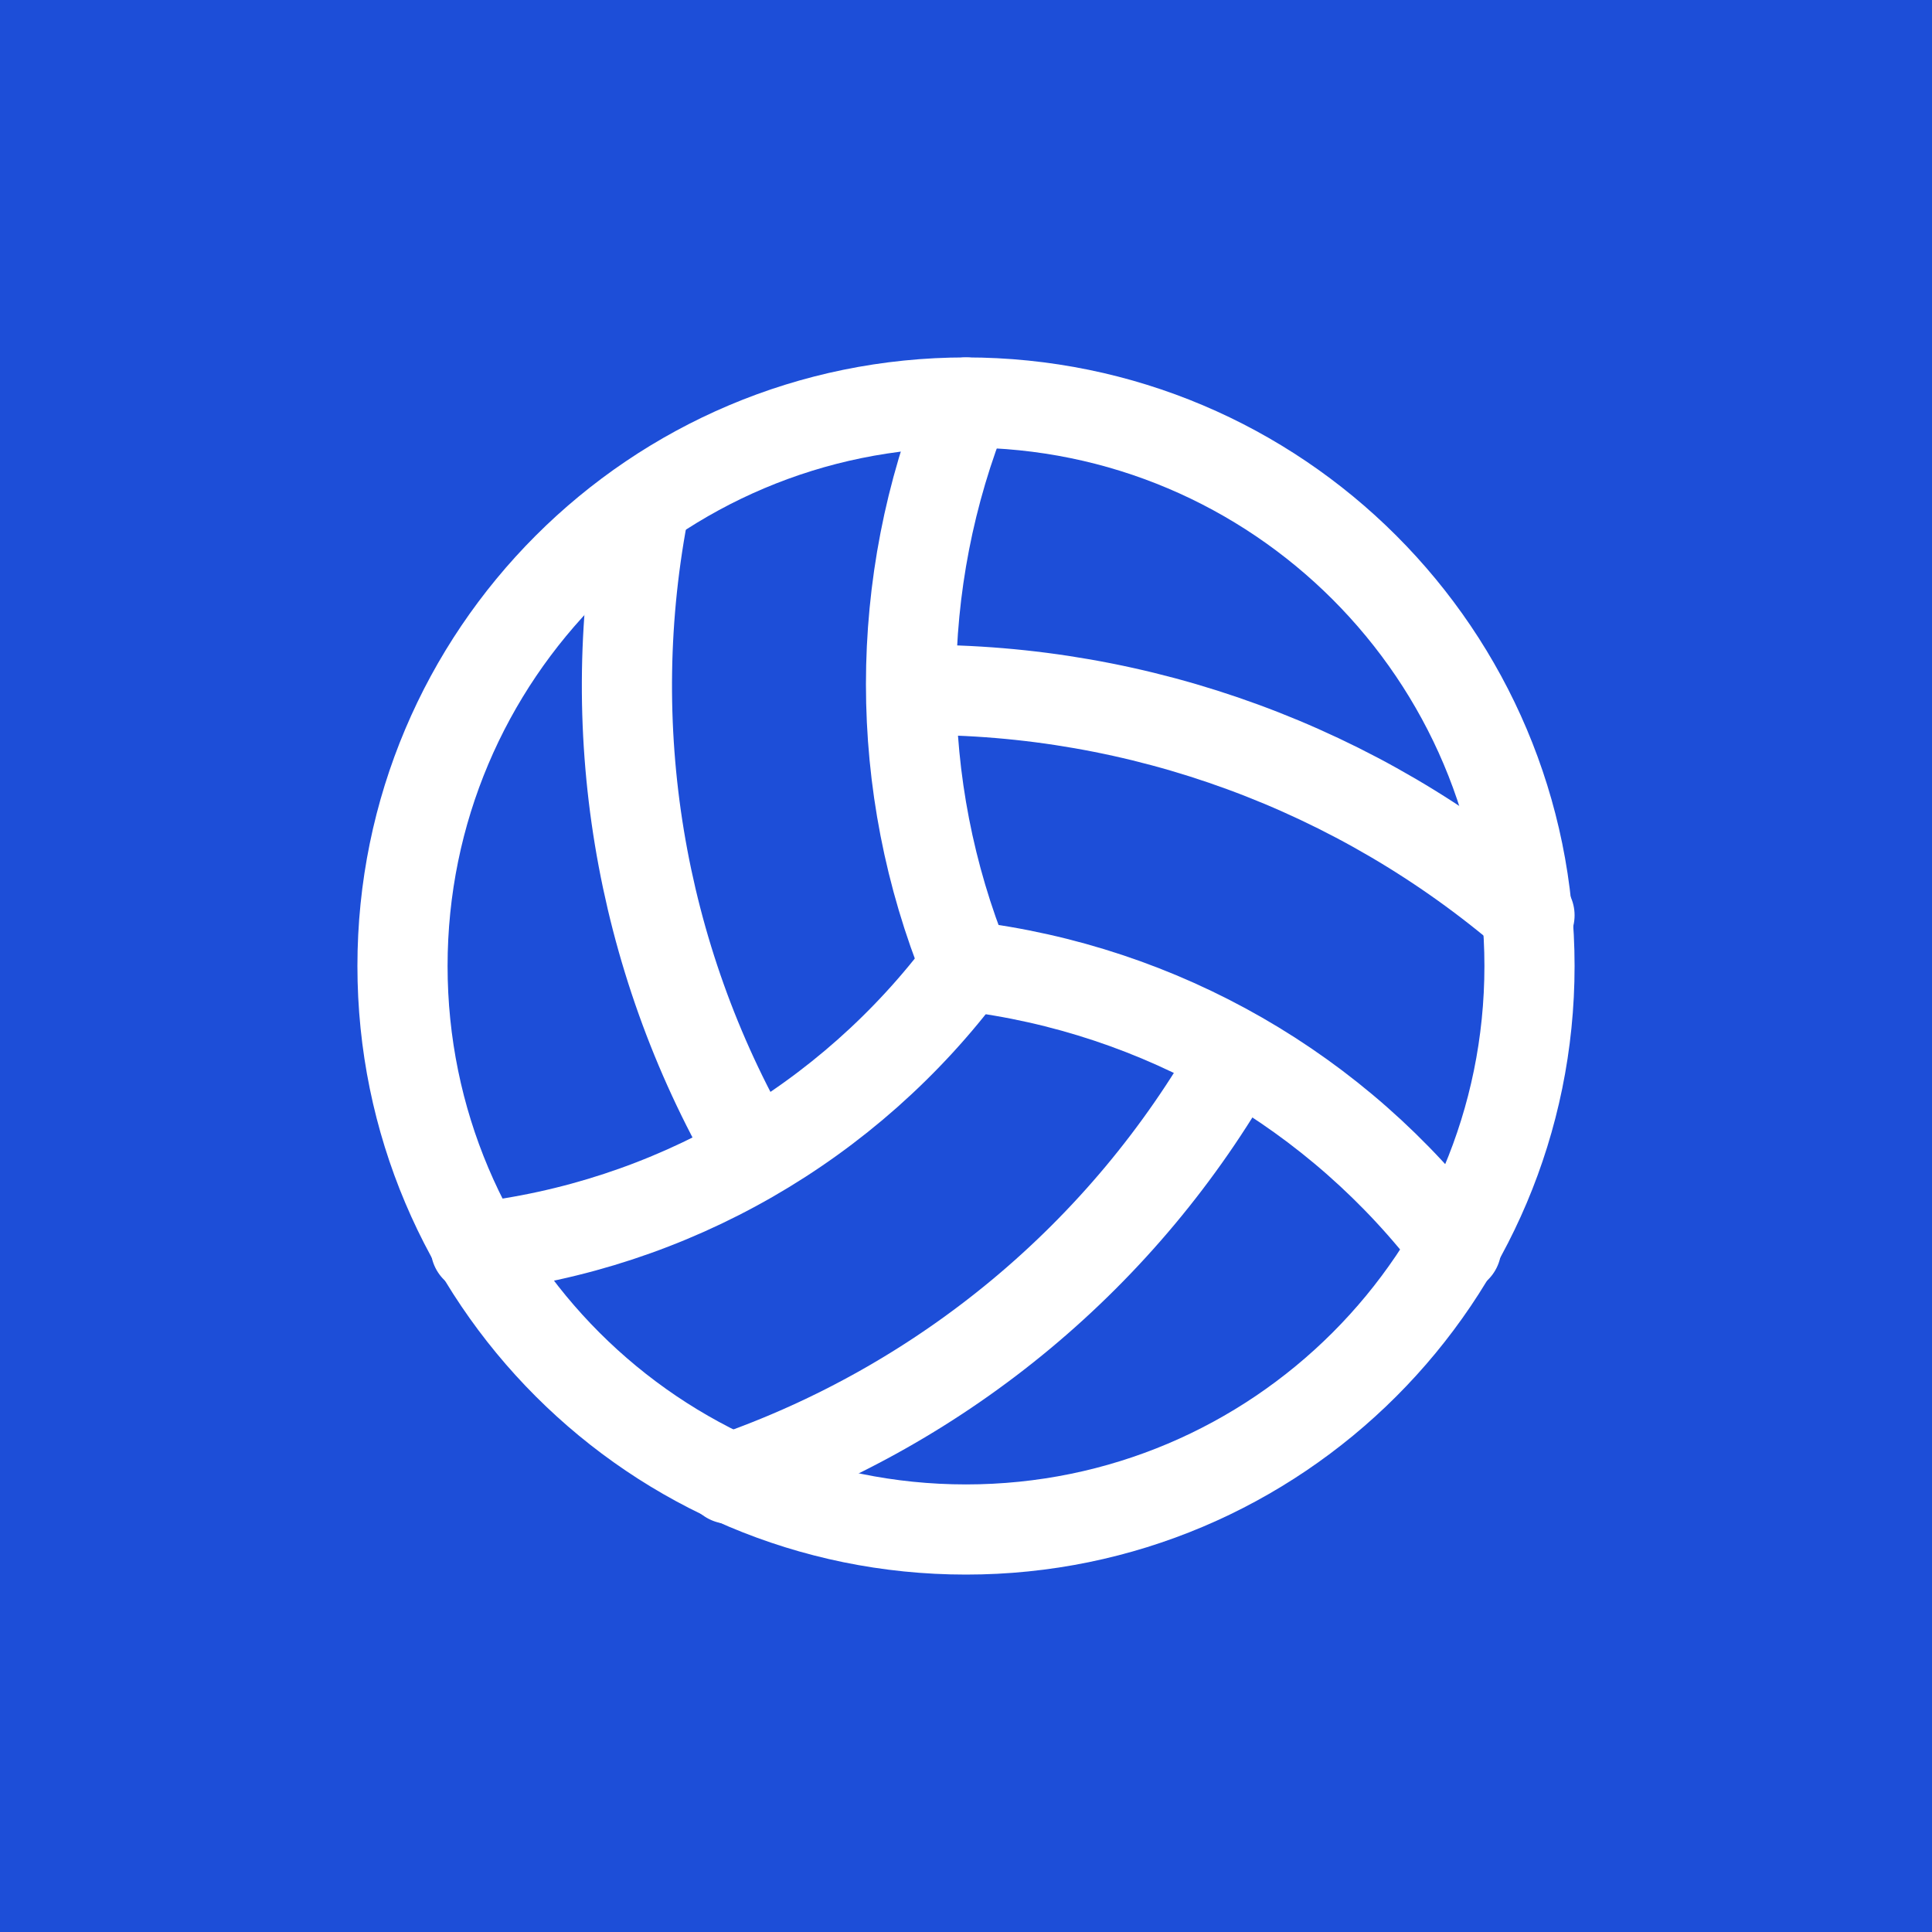
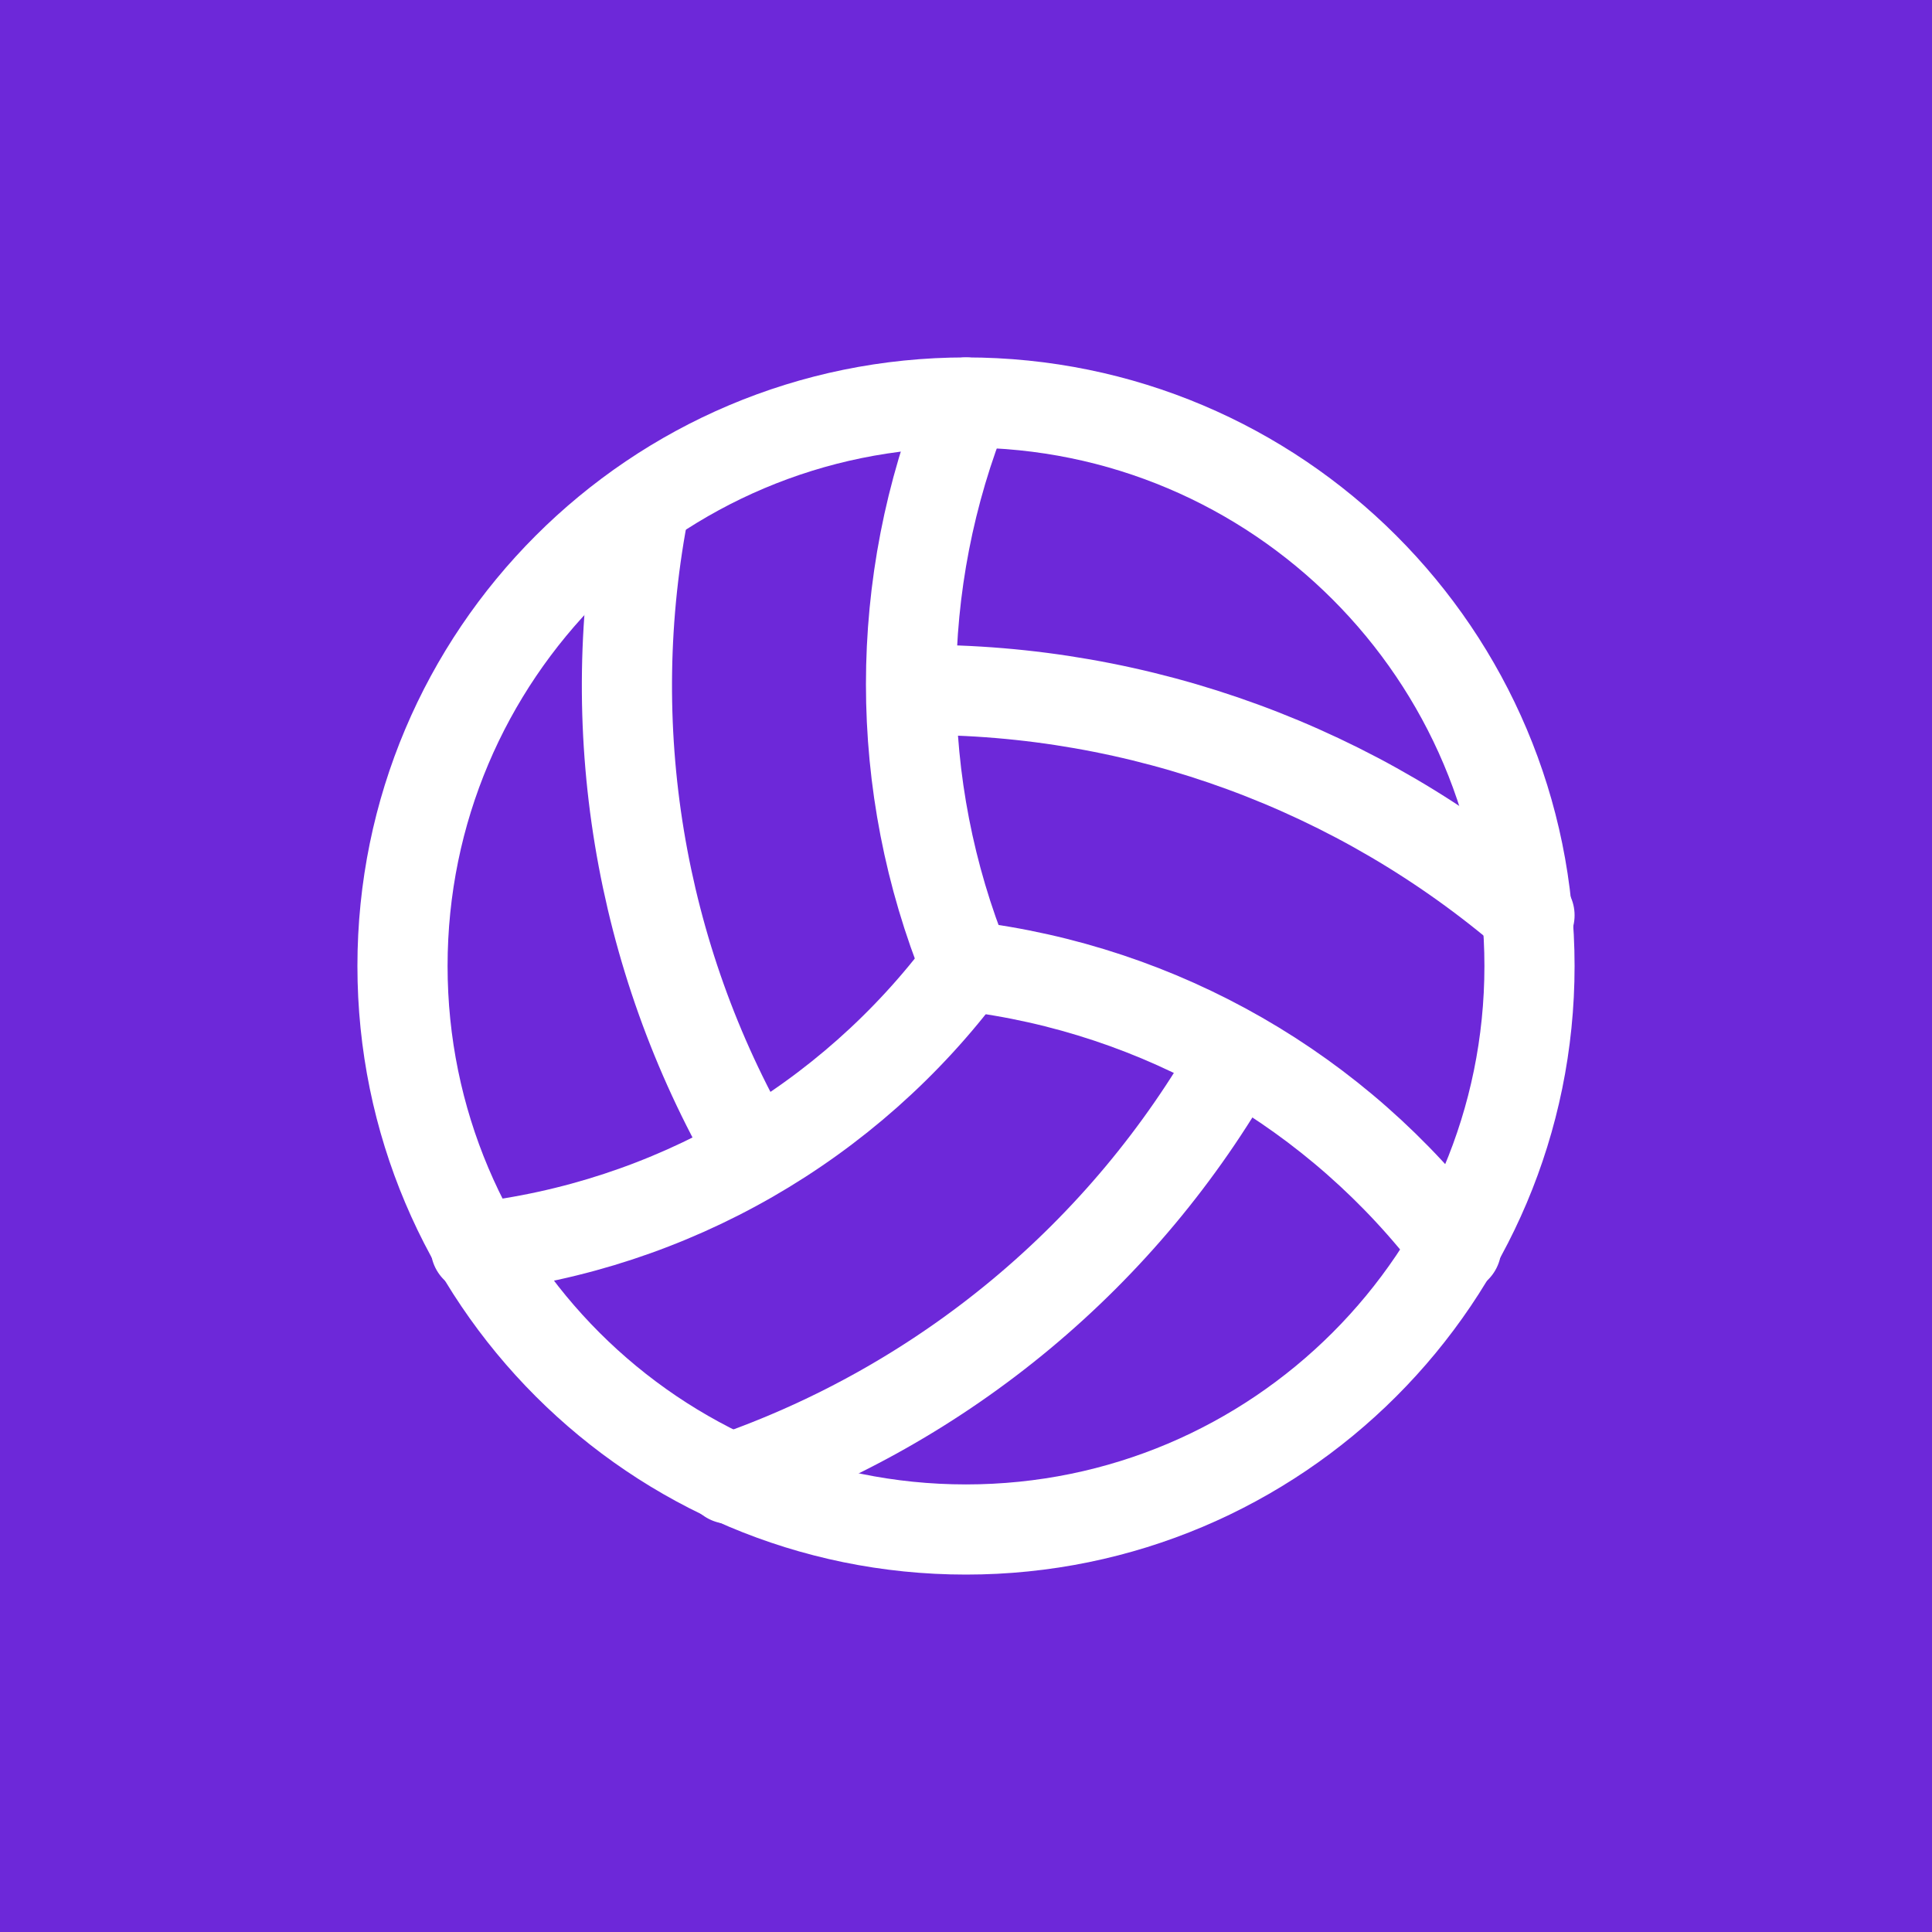
<svg xmlns="http://www.w3.org/2000/svg" viewBox="0 0 120 120">
-   <rect width="120" height="120" fill="#1d4ed8" />
+   <rect width="120" height="120" fill="#6d28d9" />
  <g transform="translate(18 18) scale(3.5)" fill="none" stroke="#fff" stroke-width="1.6" stroke-linecap="round" stroke-linejoin="round">
    <circle cx="12" cy="12" r="10" />
    <path d="M11.1 7.1a16.55 16.55 0 0 1 10.9 4" />
    <path d="M12 12a12.6 12.6 0 0 1-8.7 5" />
    <path d="M16.8 13.6a16.55 16.55 0 0 1-9 7.5" />
    <path d="M20.7 17a12.8 12.8 0 0 0-8.7-5 13.3 13.3 0 0 1 0-10" />
    <path d="M6.3 3.8a16.55 16.55 0 0 0 1.9 11.5" />
  </g>
</svg>
